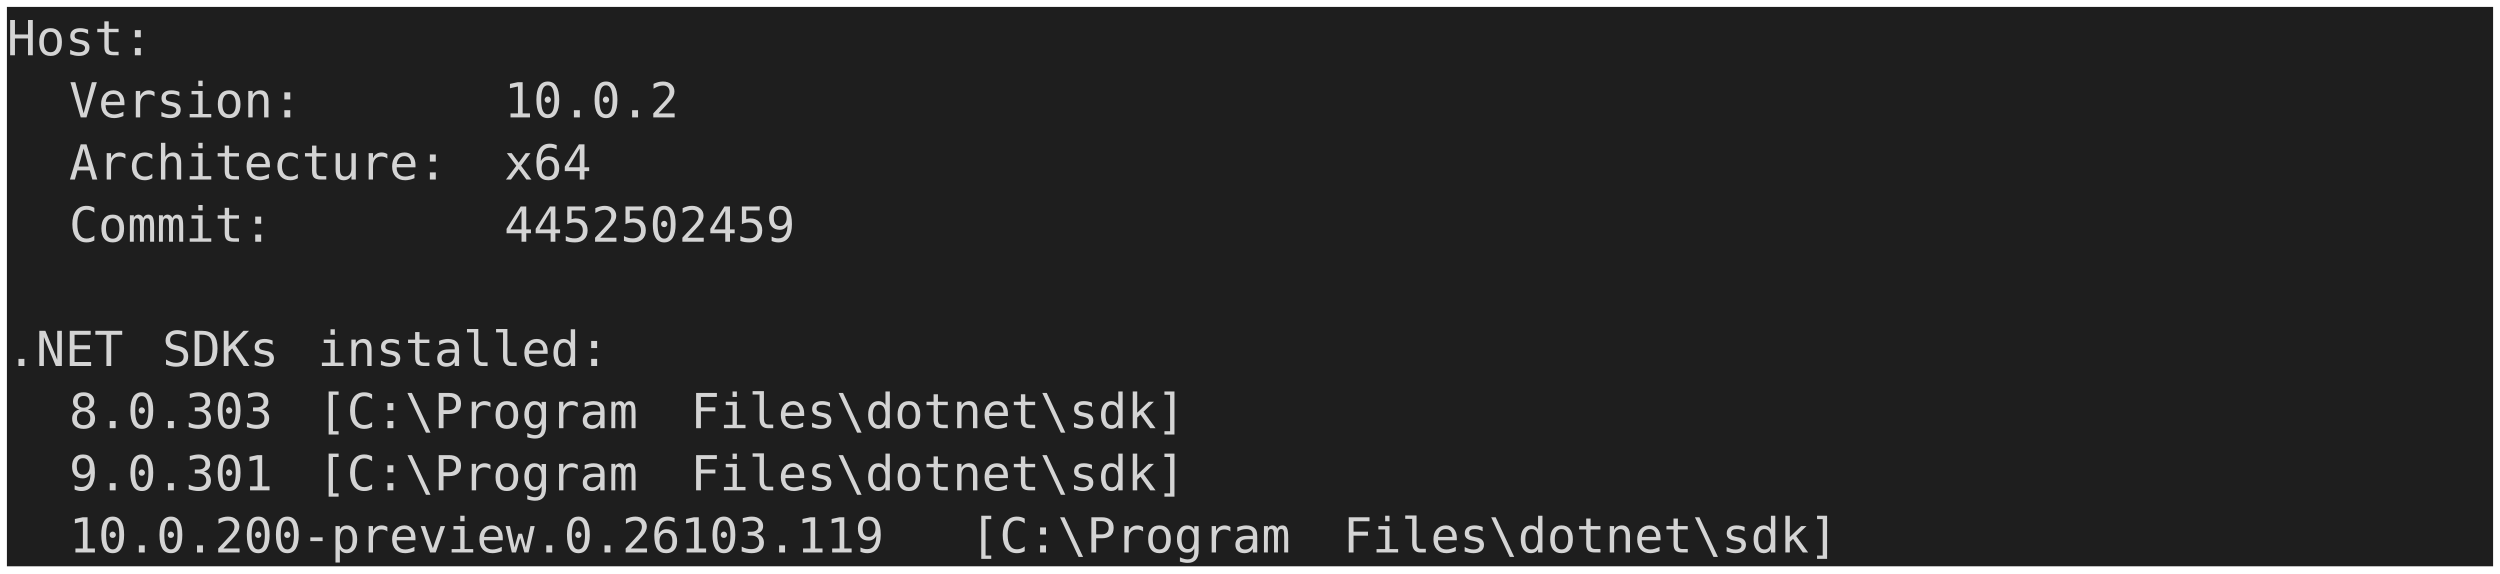
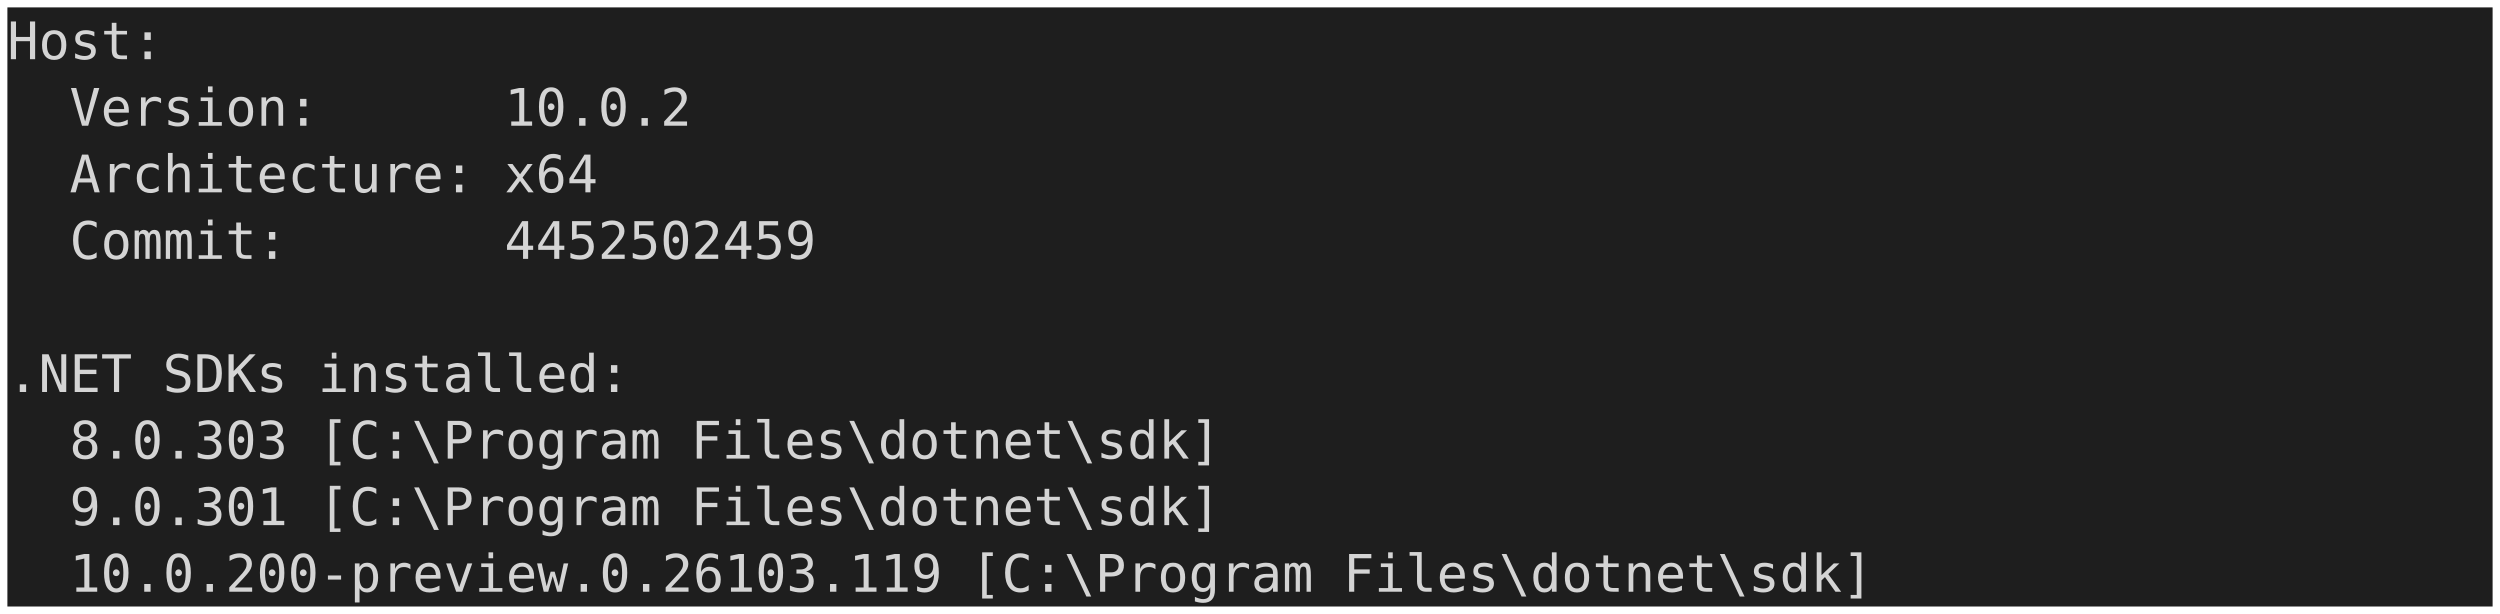
- <svg xmlns="http://www.w3.org/2000/svg" viewBox="0 0 724 166" role="img" aria-label="console2svg output">
+ <svg xmlns="http://www.w3.org/2000/svg" viewBox="0 0 676 166" role="img" aria-label="console2svg output">
  <style>.crt{font-family:ui-monospace,"Cascadia Mono","Segoe UI Mono","SFMono-Regular",Menlo,monospace;font-size:14px;}text{dominant-baseline:alphabetic;}.bg{shape-rendering:crispEdges;}</style>
  <g transform="translate(2 2)">
-     <rect width="720" height="162" fill="#1e1e1e" />
-     <text class="crt" x="0" y="14" fill="#d4d4d4" textLength="45" lengthAdjust="spacingAndGlyphs">Host:</text>
-     <text class="crt" x="18" y="32" fill="#d4d4d4" textLength="72" lengthAdjust="spacingAndGlyphs">Version:</text>
-     <text class="crt" x="144" y="32" fill="#d4d4d4" textLength="54" lengthAdjust="spacingAndGlyphs">10.0.2</text>
-     <text class="crt" x="18" y="50" fill="#d4d4d4" textLength="117" lengthAdjust="spacingAndGlyphs">Architecture:</text>
-     <text class="crt" x="144" y="50" fill="#d4d4d4" textLength="27" lengthAdjust="spacingAndGlyphs">x64</text>
-     <text class="crt" x="18" y="68" fill="#d4d4d4" textLength="63" lengthAdjust="spacingAndGlyphs">Commit:</text>
-     <text class="crt" x="144" y="68" fill="#d4d4d4" textLength="90" lengthAdjust="spacingAndGlyphs">4452502459</text>
-     <text class="crt" x="0" y="104" fill="#d4d4d4" textLength="36" lengthAdjust="spacingAndGlyphs">.NET</text>
-     <text class="crt" x="45" y="104" fill="#d4d4d4" textLength="36" lengthAdjust="spacingAndGlyphs">SDKs</text>
-     <text class="crt" x="90" y="104" fill="#d4d4d4" textLength="90" lengthAdjust="spacingAndGlyphs">installed:</text>
-     <text class="crt" x="18" y="122" fill="#d4d4d4" textLength="63" lengthAdjust="spacingAndGlyphs">8.0.303</text>
-     <text class="crt" x="90" y="122" fill="#d4d4d4" textLength="99" lengthAdjust="spacingAndGlyphs">[C:\Program</text>
-     <text class="crt" x="198" y="122" fill="#d4d4d4" textLength="153" lengthAdjust="spacingAndGlyphs">Files\dotnet\sdk]</text>
-     <text class="crt" x="18" y="140" fill="#d4d4d4" textLength="63" lengthAdjust="spacingAndGlyphs">9.0.301</text>
-     <text class="crt" x="90" y="140" fill="#d4d4d4" textLength="99" lengthAdjust="spacingAndGlyphs">[C:\Program</text>
-     <text class="crt" x="198" y="140" fill="#d4d4d4" textLength="153" lengthAdjust="spacingAndGlyphs">Files\dotnet\sdk]</text>
-     <text class="crt" x="18" y="158" fill="#d4d4d4" textLength="252" lengthAdjust="spacingAndGlyphs">10.0.200-preview.0.26103.119</text>
-     <text class="crt" x="279" y="158" fill="#d4d4d4" textLength="99" lengthAdjust="spacingAndGlyphs">[C:\Program</text>
-     <text class="crt" x="387" y="158" fill="#d4d4d4" textLength="153" lengthAdjust="spacingAndGlyphs">Files\dotnet\sdk]</text>
+     <rect width="672" height="162" fill="#1e1e1e" />
+     <text class="crt" x="0" y="14" fill="#d4d4d4" textLength="42" lengthAdjust="spacingAndGlyphs">Host:</text>
+     <text class="crt" x="16.8" y="32" fill="#d4d4d4" textLength="67.2" lengthAdjust="spacingAndGlyphs">Version:</text>
+     <text class="crt" x="134.4" y="32" fill="#d4d4d4" textLength="50.4" lengthAdjust="spacingAndGlyphs">10.0.2</text>
+     <text class="crt" x="16.8" y="50" fill="#d4d4d4" textLength="109.2" lengthAdjust="spacingAndGlyphs">Architecture:</text>
+     <text class="crt" x="134.4" y="50" fill="#d4d4d4" textLength="25.2" lengthAdjust="spacingAndGlyphs">x64</text>
+     <text class="crt" x="16.8" y="68" fill="#d4d4d4" textLength="58.8" lengthAdjust="spacingAndGlyphs">Commit:</text>
+     <text class="crt" x="134.4" y="68" fill="#d4d4d4" textLength="84" lengthAdjust="spacingAndGlyphs">4452502459</text>
+     <text class="crt" x="0" y="104" fill="#d4d4d4" textLength="33.6" lengthAdjust="spacingAndGlyphs">.NET</text>
+     <text class="crt" x="42" y="104" fill="#d4d4d4" textLength="33.6" lengthAdjust="spacingAndGlyphs">SDKs</text>
+     <text class="crt" x="84" y="104" fill="#d4d4d4" textLength="84" lengthAdjust="spacingAndGlyphs">installed:</text>
+     <text class="crt" x="16.8" y="122" fill="#d4d4d4" textLength="58.8" lengthAdjust="spacingAndGlyphs">8.0.303</text>
+     <text class="crt" x="84" y="122" fill="#d4d4d4" textLength="92.4" lengthAdjust="spacingAndGlyphs">[C:\Program</text>
+     <text class="crt" x="184.8" y="122" fill="#d4d4d4" textLength="142.8" lengthAdjust="spacingAndGlyphs">Files\dotnet\sdk]</text>
+     <text class="crt" x="16.8" y="140" fill="#d4d4d4" textLength="58.8" lengthAdjust="spacingAndGlyphs">9.0.301</text>
+     <text class="crt" x="84" y="140" fill="#d4d4d4" textLength="92.4" lengthAdjust="spacingAndGlyphs">[C:\Program</text>
+     <text class="crt" x="184.8" y="140" fill="#d4d4d4" textLength="142.8" lengthAdjust="spacingAndGlyphs">Files\dotnet\sdk]</text>
+     <text class="crt" x="16.8" y="158" fill="#d4d4d4" textLength="235.2" lengthAdjust="spacingAndGlyphs">10.0.200-preview.0.26103.119</text>
+     <text class="crt" x="260.4" y="158" fill="#d4d4d4" textLength="92.4" lengthAdjust="spacingAndGlyphs">[C:\Program</text>
+     <text class="crt" x="361.2" y="158" fill="#d4d4d4" textLength="142.8" lengthAdjust="spacingAndGlyphs">Files\dotnet\sdk]</text>
  </g>
</svg>
